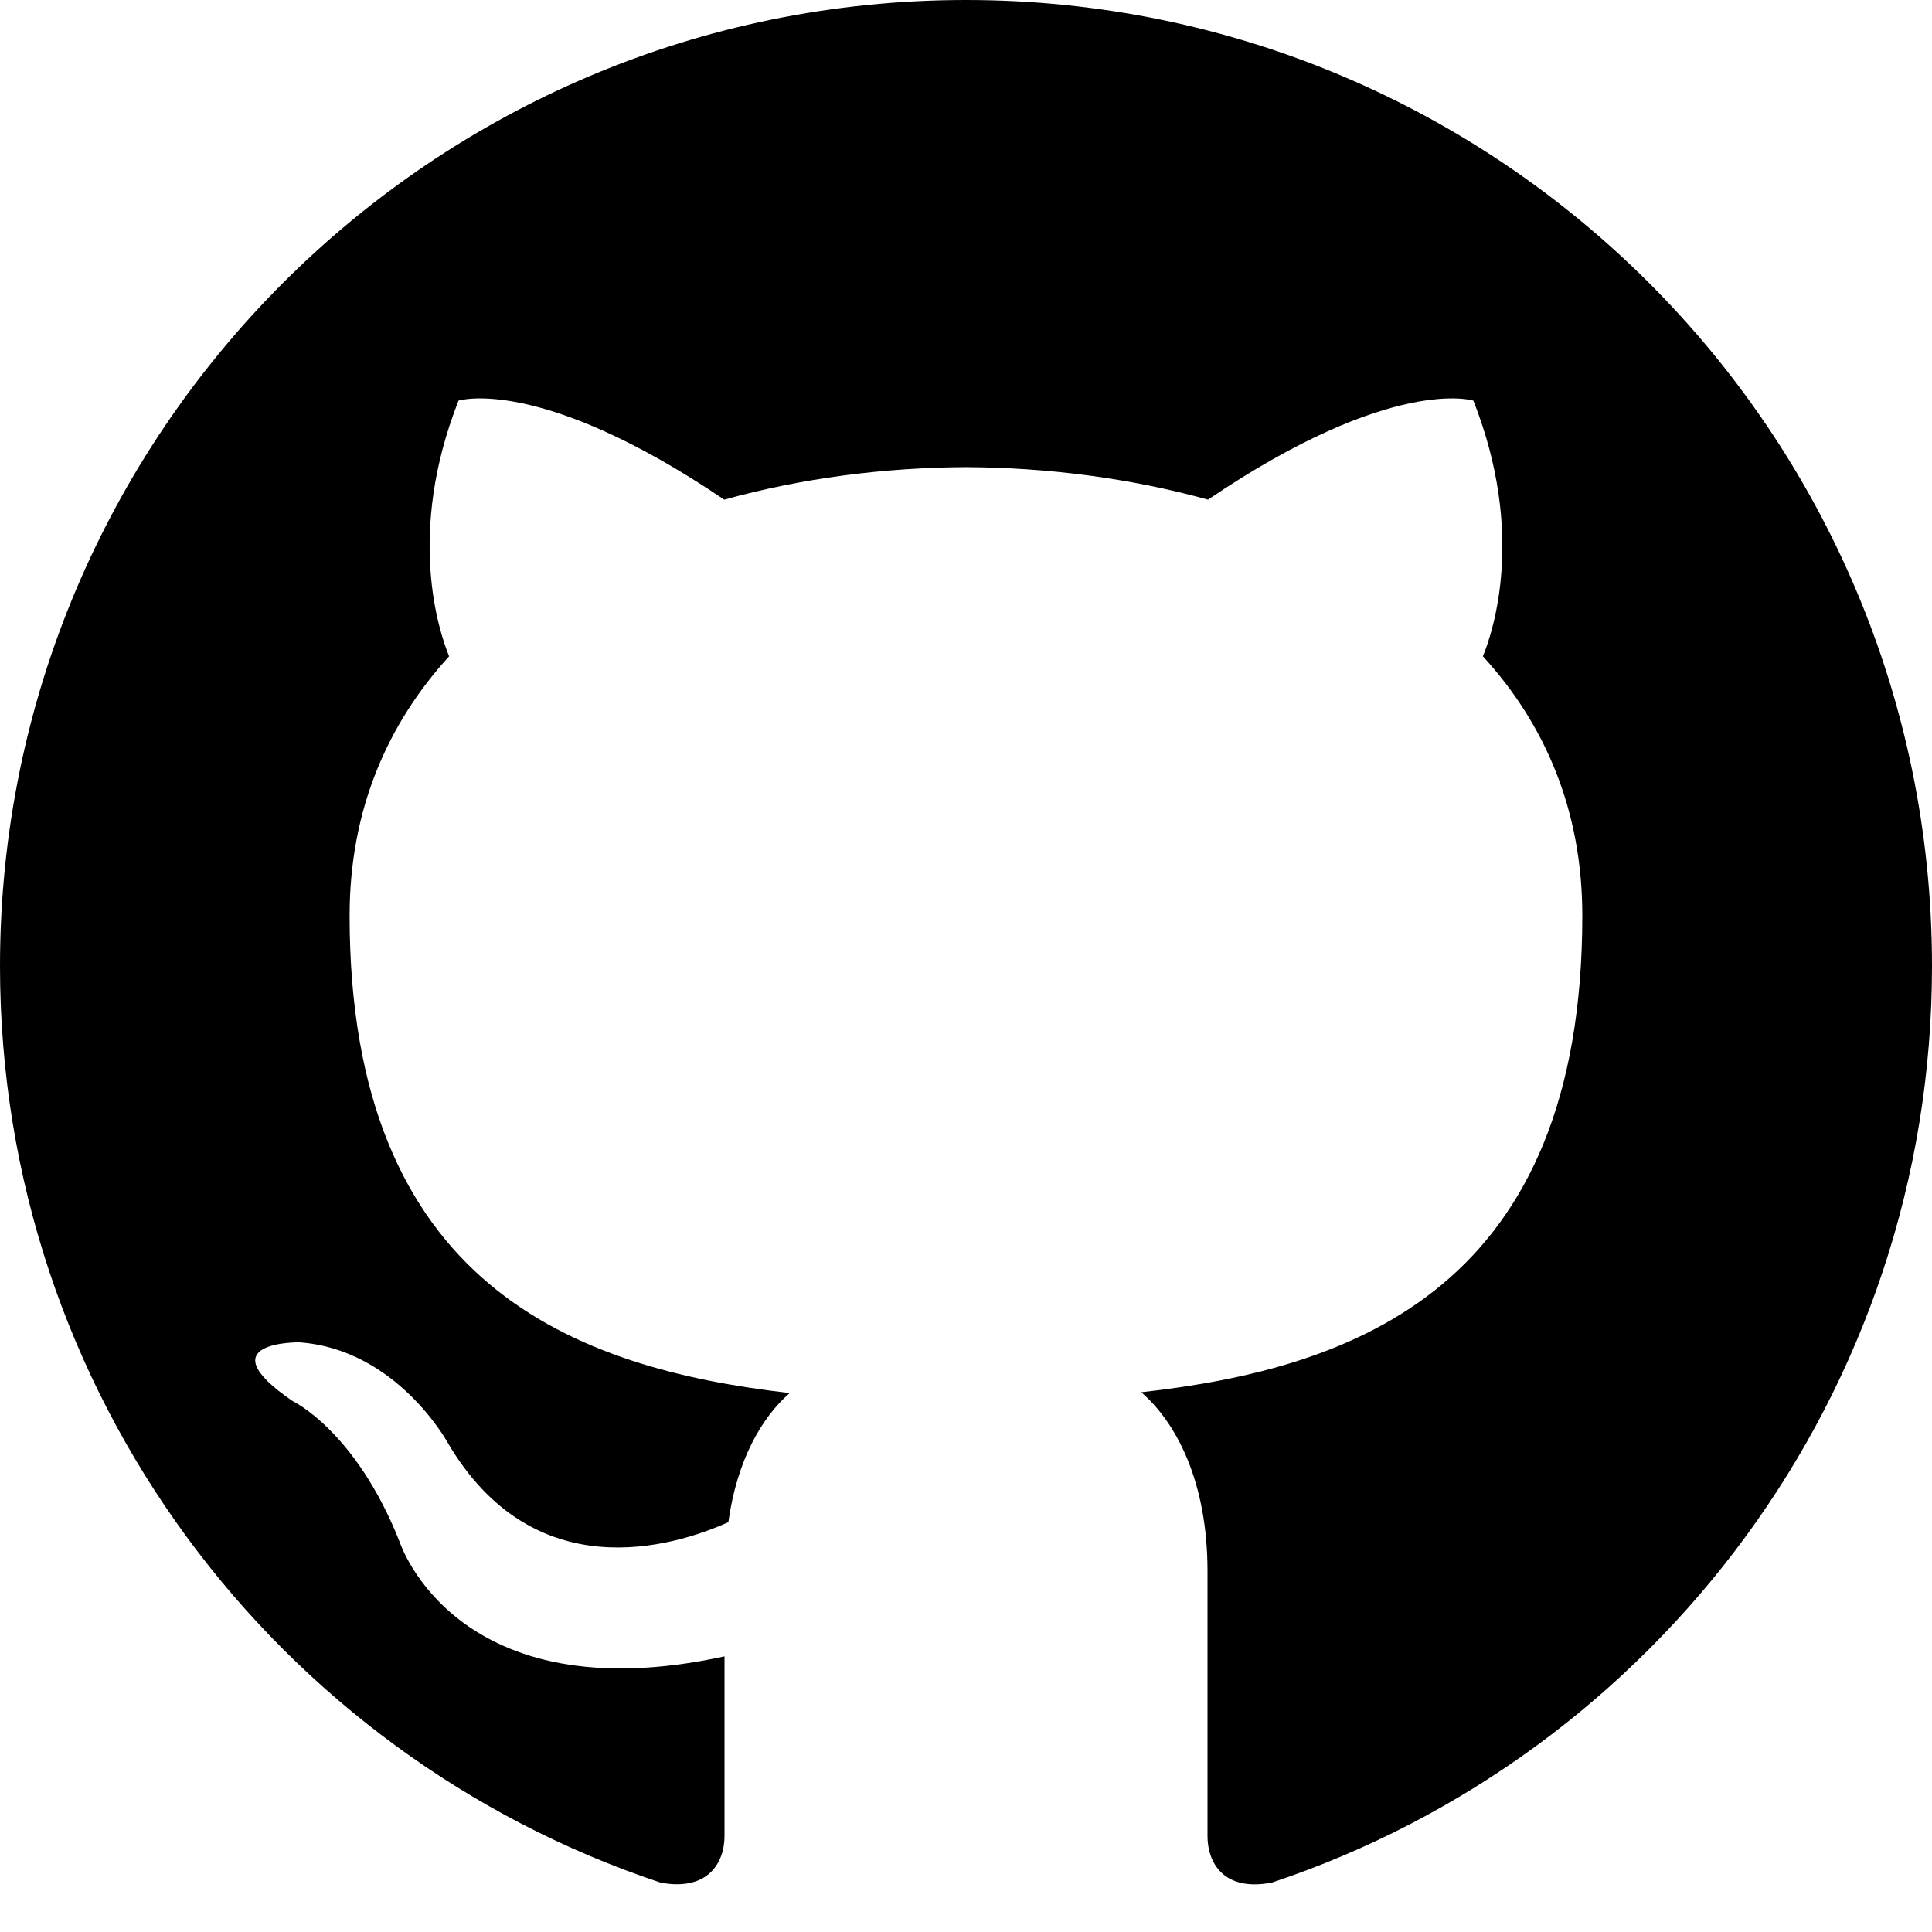
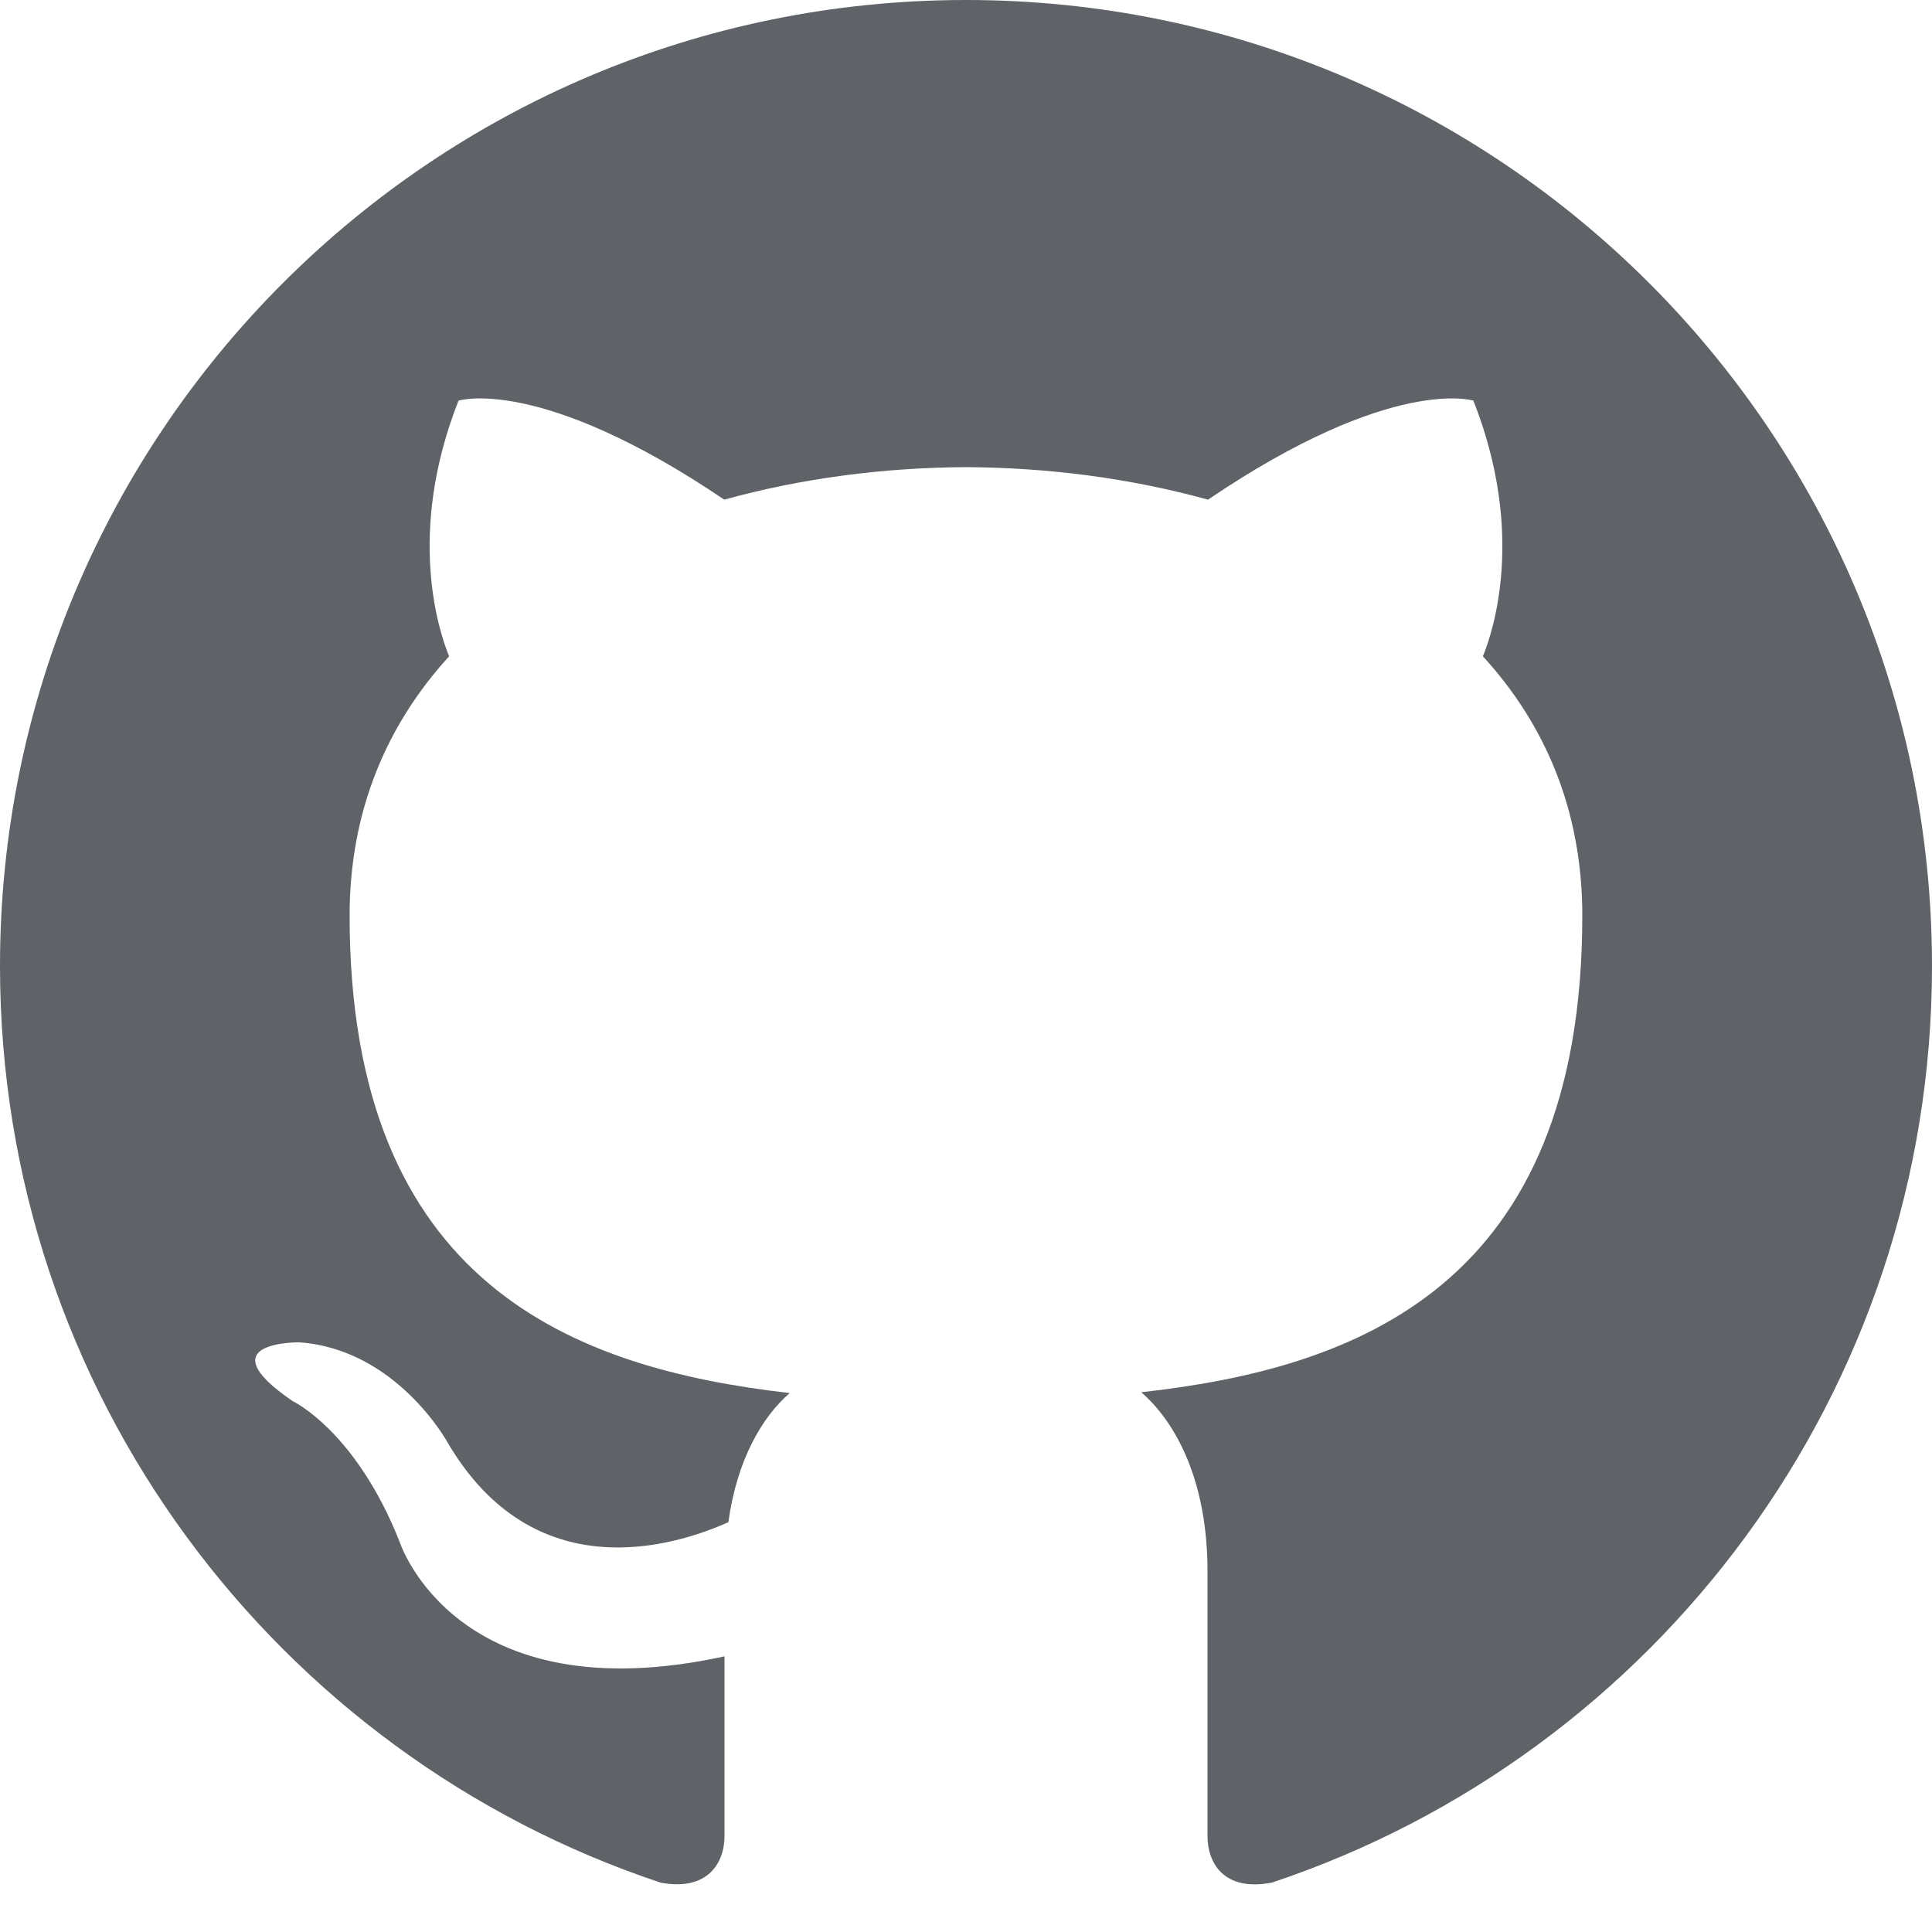
- <svg xmlns="http://www.w3.org/2000/svg" width="24" height="24" viewBox="0 0 24 24">
+ <svg xmlns="http://www.w3.org/2000/svg" height="24px" viewBox="0 0 24 24" width="24px" fill="#5f6368">
+   <path d="M0 0h24v24H0z" fill="none" />
  <path d="M12 0c-6.626 0-12 5.373-12 12 0 5.302 3.438 9.8 8.207 11.387.599.111.793-.261.793-.577v-2.234c-3.338.726-4.033-1.416-4.033-1.416-.546-1.387-1.333-1.756-1.333-1.756-1.089-.745.083-.729.083-.729 1.205.084 1.839 1.237 1.839 1.237 1.07 1.834 2.807 1.304 3.492.997.107-.775.418-1.305.762-1.604-2.665-.305-5.467-1.334-5.467-5.931 0-1.311.469-2.381 1.236-3.221-.124-.303-.535-1.524.117-3.176 0 0 1.008-.322 3.301 1.23.957-.266 1.983-.399 3.003-.404 1.02.005 2.047.138 3.006.404 2.291-1.552 3.297-1.23 3.297-1.23.653 1.653.242 2.874.118 3.176.77.84 1.235 1.911 1.235 3.221 0 4.609-2.807 5.624-5.479 5.921.43.372.823 1.102.823 2.222v3.293c0 .319.192.694.801.576 4.765-1.589 8.199-6.086 8.199-11.386 0-6.627-5.373-12-12-12z" />
</svg>
